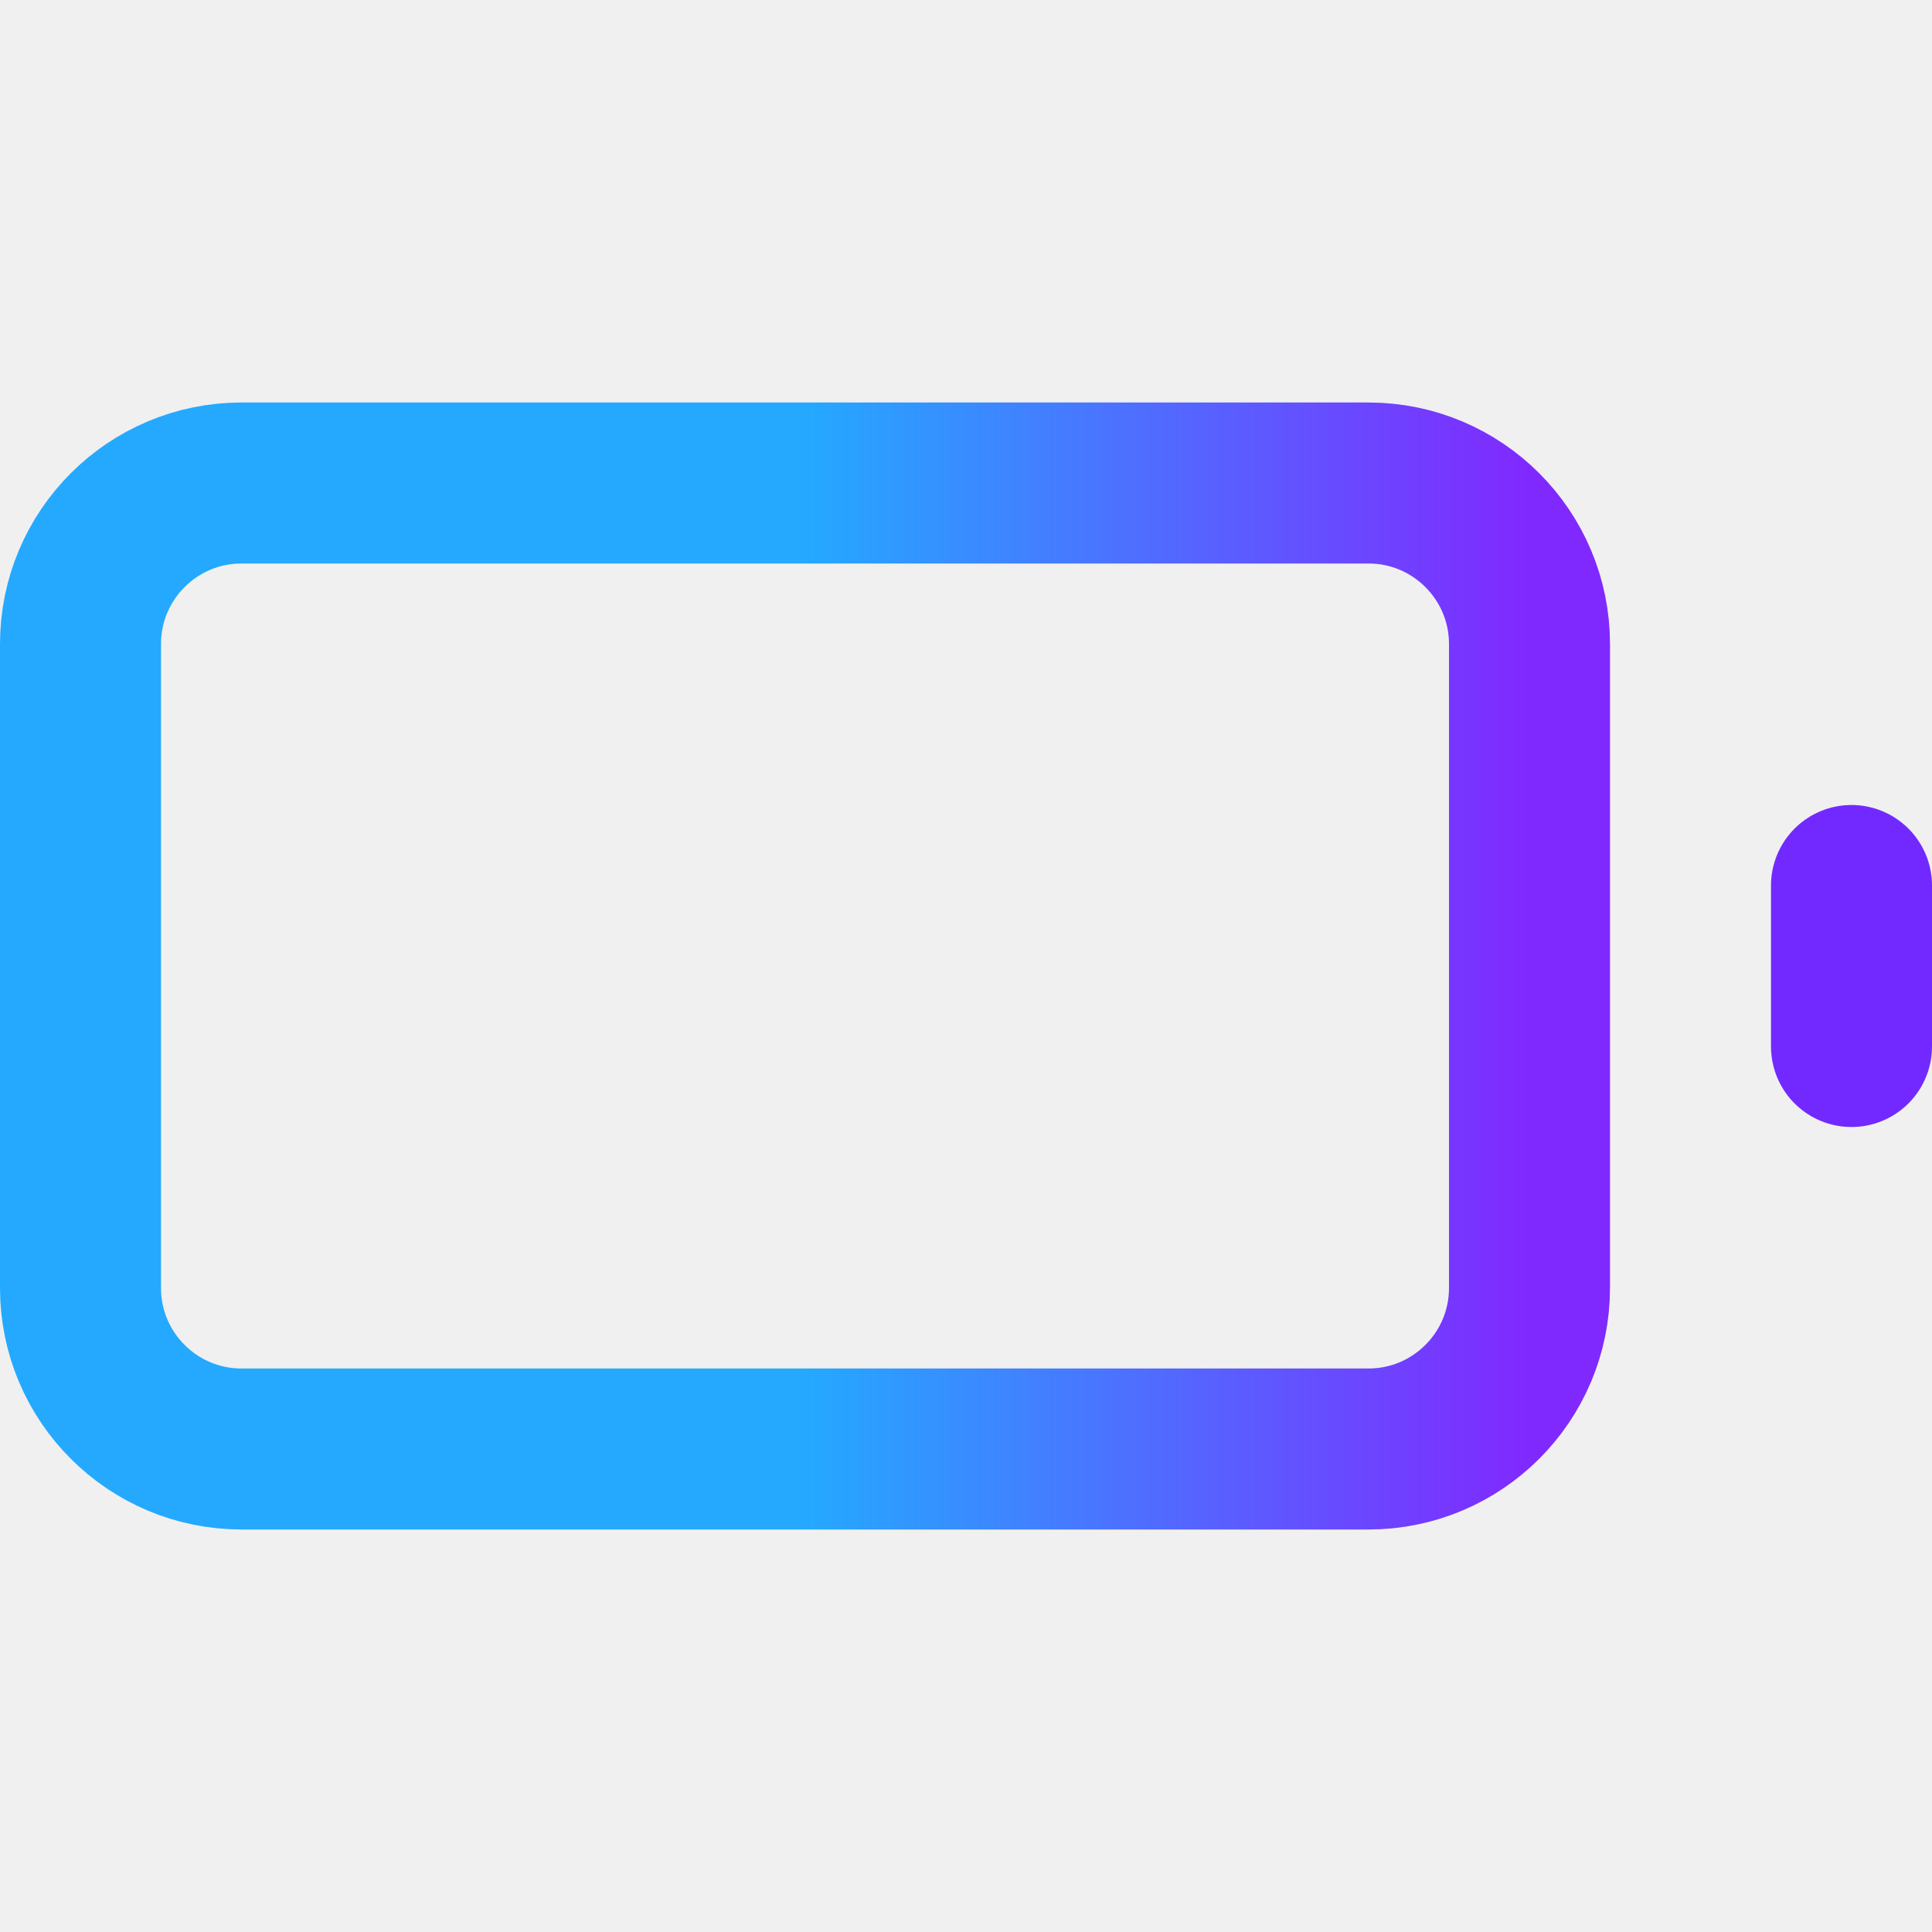
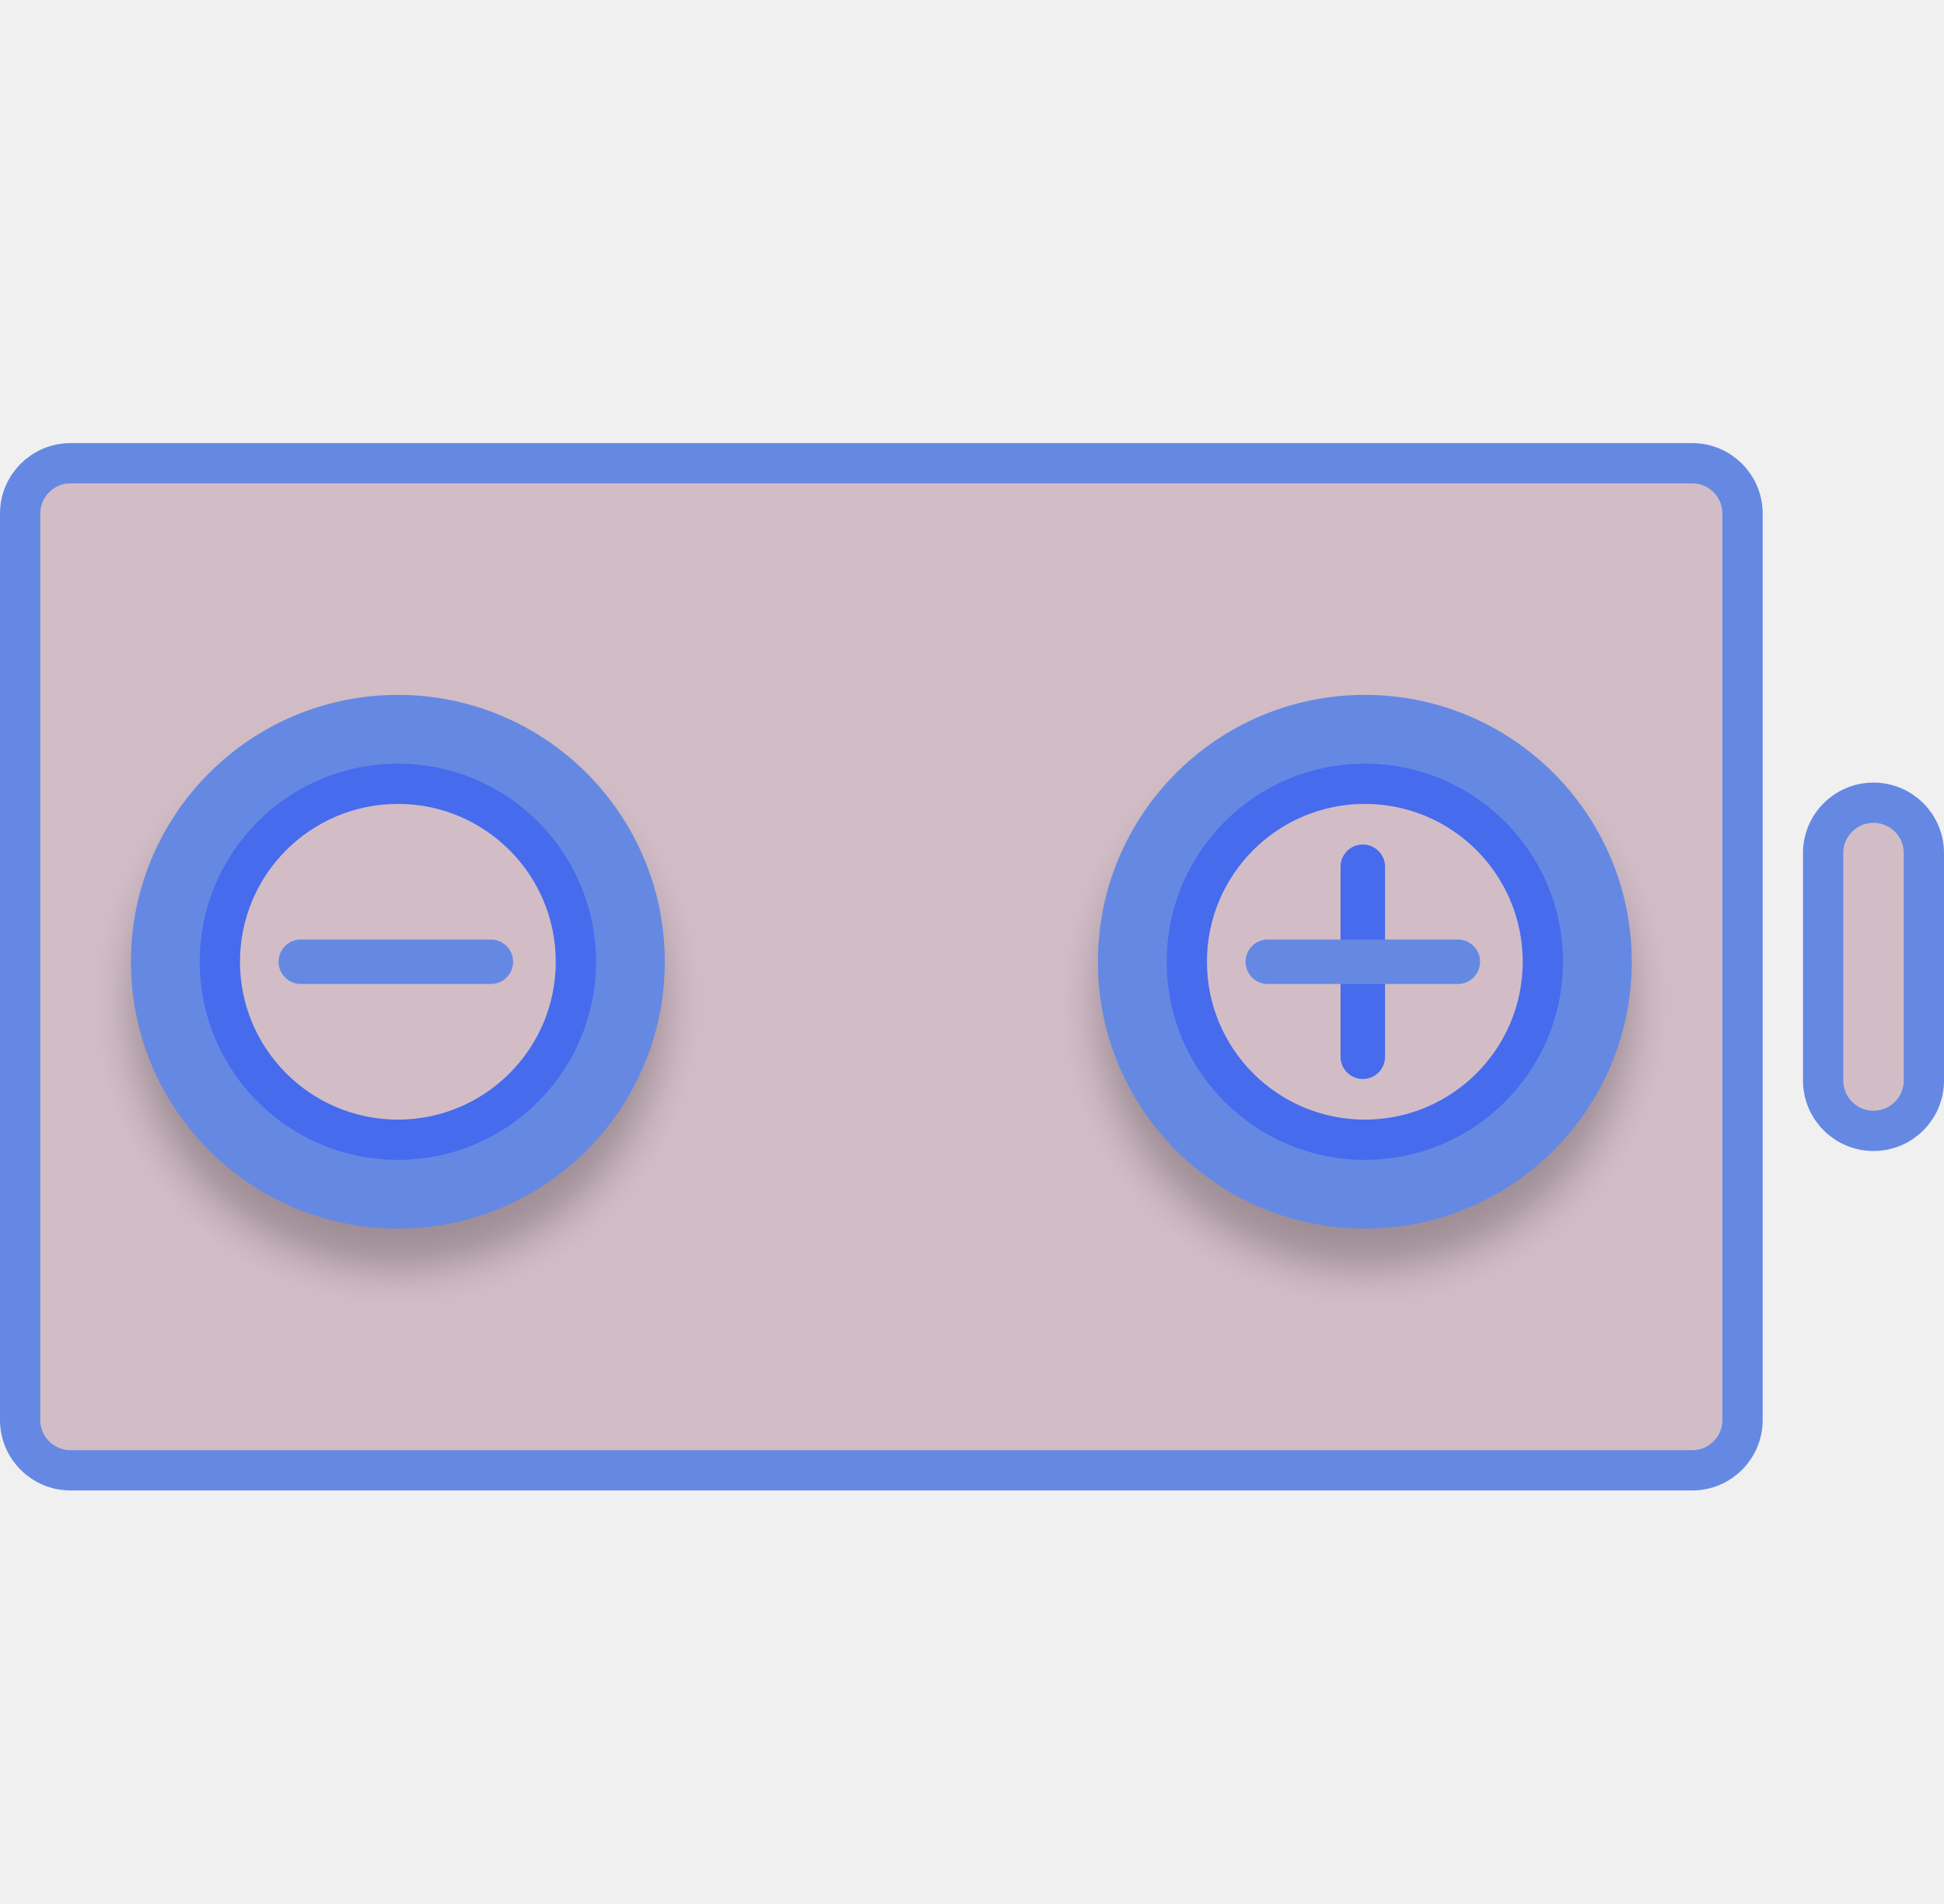
- <svg xmlns="http://www.w3.org/2000/svg" width="100%" height="100%" viewBox="0 0 24 24" version="1.1" xml:space="preserve" style="fill-rule:evenodd;clip-rule:evenodd;stroke-linecap:round;stroke-linejoin:round;">
-   <path d="M19,8c0,-1.104 -0.896,-2 -2,-2l-14,0c-1.104,0 -2,0.896 -2,2l0,8c0,1.104 0.896,2 2,2l14,0c1.104,0 2,-0.896 2,-2l0,-8Z" style="fill:none;stroke:url(#_Linear1);stroke-width:2px;" />
-   <path d="M23,13l0,-2" style="fill:none;stroke:#7229ff;stroke-width:2px;" />
+ <svg xmlns="http://www.w3.org/2000/svg" width="193" height="189" viewBox="0 0 193 189" fill="none">
+   <rect x="2" y="146" width="100" height="171" rx="5" transform="rotate(-90 2 146)" fill="#D2BCC7" stroke="#6488E3" stroke-width="4" />
+   <rect x="181" y="79.708" width="10" height="32.584" rx="5" fill="#D2BCC7" stroke="#6488E3" stroke-width="4" />
+   <g filter="url(#filter0_d)">
+     <circle cx="39.5" cy="95.5" r="26.5" fill="#6488E3" />
+     <circle cx="39.5" cy="95.5" r="17.674" fill="#F1CBBF" fill-opacity="0.78" stroke="#456AED" stroke-width="4" />
+     <rect x="27.655" y="97.708" width="4.417" height="23.288" rx="2.208" transform="rotate(-90 27.6553 97.7083)" fill="#6488E3" />
+   </g>
+   <g filter="url(#filter1_d)">
+     <circle cx="135.5" cy="95.5" r="26.5" fill="#6488E3" />
+     <path d="M153.174 95.5C153.174 105.261 145.261 113.174 135.5 113.174C125.739 113.174 117.826 105.261 117.826 95.5C117.826 85.739 125.739 77.826 135.5 77.826C145.261 77.826 153.174 85.739 153.174 95.5Z" fill="#F1CBBF" fill-opacity="0.78" stroke="#456AED" stroke-width="4" />
+     <rect x="133.091" y="83.856" width="4.417" height="23.288" rx="2.208" fill="#456AED" />
+     <rect x="123.655" y="97.708" width="4.417" height="23.288" rx="2.208" transform="rotate(-90 123.655 97.7083)" fill="#6488E3" />
+   </g>
+   <rect x="2" width="189" height="189" fill="white" fill-opacity="0.01" />
  <defs>
-     <linearGradient id="_Linear1" x1="0" y1="0" x2="1" y2="0" gradientUnits="userSpaceOnUse" gradientTransform="matrix(9,0,0,6,10,12)">
-       <stop offset="0" style="stop-color:#24a9ff;stop-opacity:1" />
-       <stop offset="1" style="stop-color:#8029ff;stop-opacity:1" />
-     </linearGradient>
+     <filter id="filter0_d" x="9" y="69" width="61" height="61" filterUnits="userSpaceOnUse" color-interpolation-filters="sRGB">
+       <feFlood flood-opacity="0" result="BackgroundImageFix" />
+       <feColorMatrix in="SourceAlpha" type="matrix" values="0 0 0 0 0 0 0 0 0 0 0 0 0 0 0 0 0 0 127 0" />
+       <feOffset dy="4" />
+       <feGaussianBlur stdDeviation="2" />
+       <feColorMatrix type="matrix" values="0 0 0 0 0 0 0 0 0 0 0 0 0 0 0 0 0 0 0.25 0" />
+       <feBlend mode="normal" in2="BackgroundImageFix" result="effect1_dropShadow" />
+       <feBlend mode="normal" in="SourceGraphic" in2="effect1_dropShadow" result="shape" />
+     </filter>
+     <filter id="filter1_d" x="105" y="69" width="61" height="61" filterUnits="userSpaceOnUse" color-interpolation-filters="sRGB">
+       <feFlood flood-opacity="0" result="BackgroundImageFix" />
+       <feColorMatrix in="SourceAlpha" type="matrix" values="0 0 0 0 0 0 0 0 0 0 0 0 0 0 0 0 0 0 127 0" />
+       <feOffset dy="4" />
+       <feGaussianBlur stdDeviation="2" />
+       <feColorMatrix type="matrix" values="0 0 0 0 0 0 0 0 0 0 0 0 0 0 0 0 0 0 0.25 0" />
+       <feBlend mode="normal" in2="BackgroundImageFix" result="effect1_dropShadow" />
+       <feBlend mode="normal" in="SourceGraphic" in2="effect1_dropShadow" result="shape" />
+     </filter>
  </defs>
</svg>
